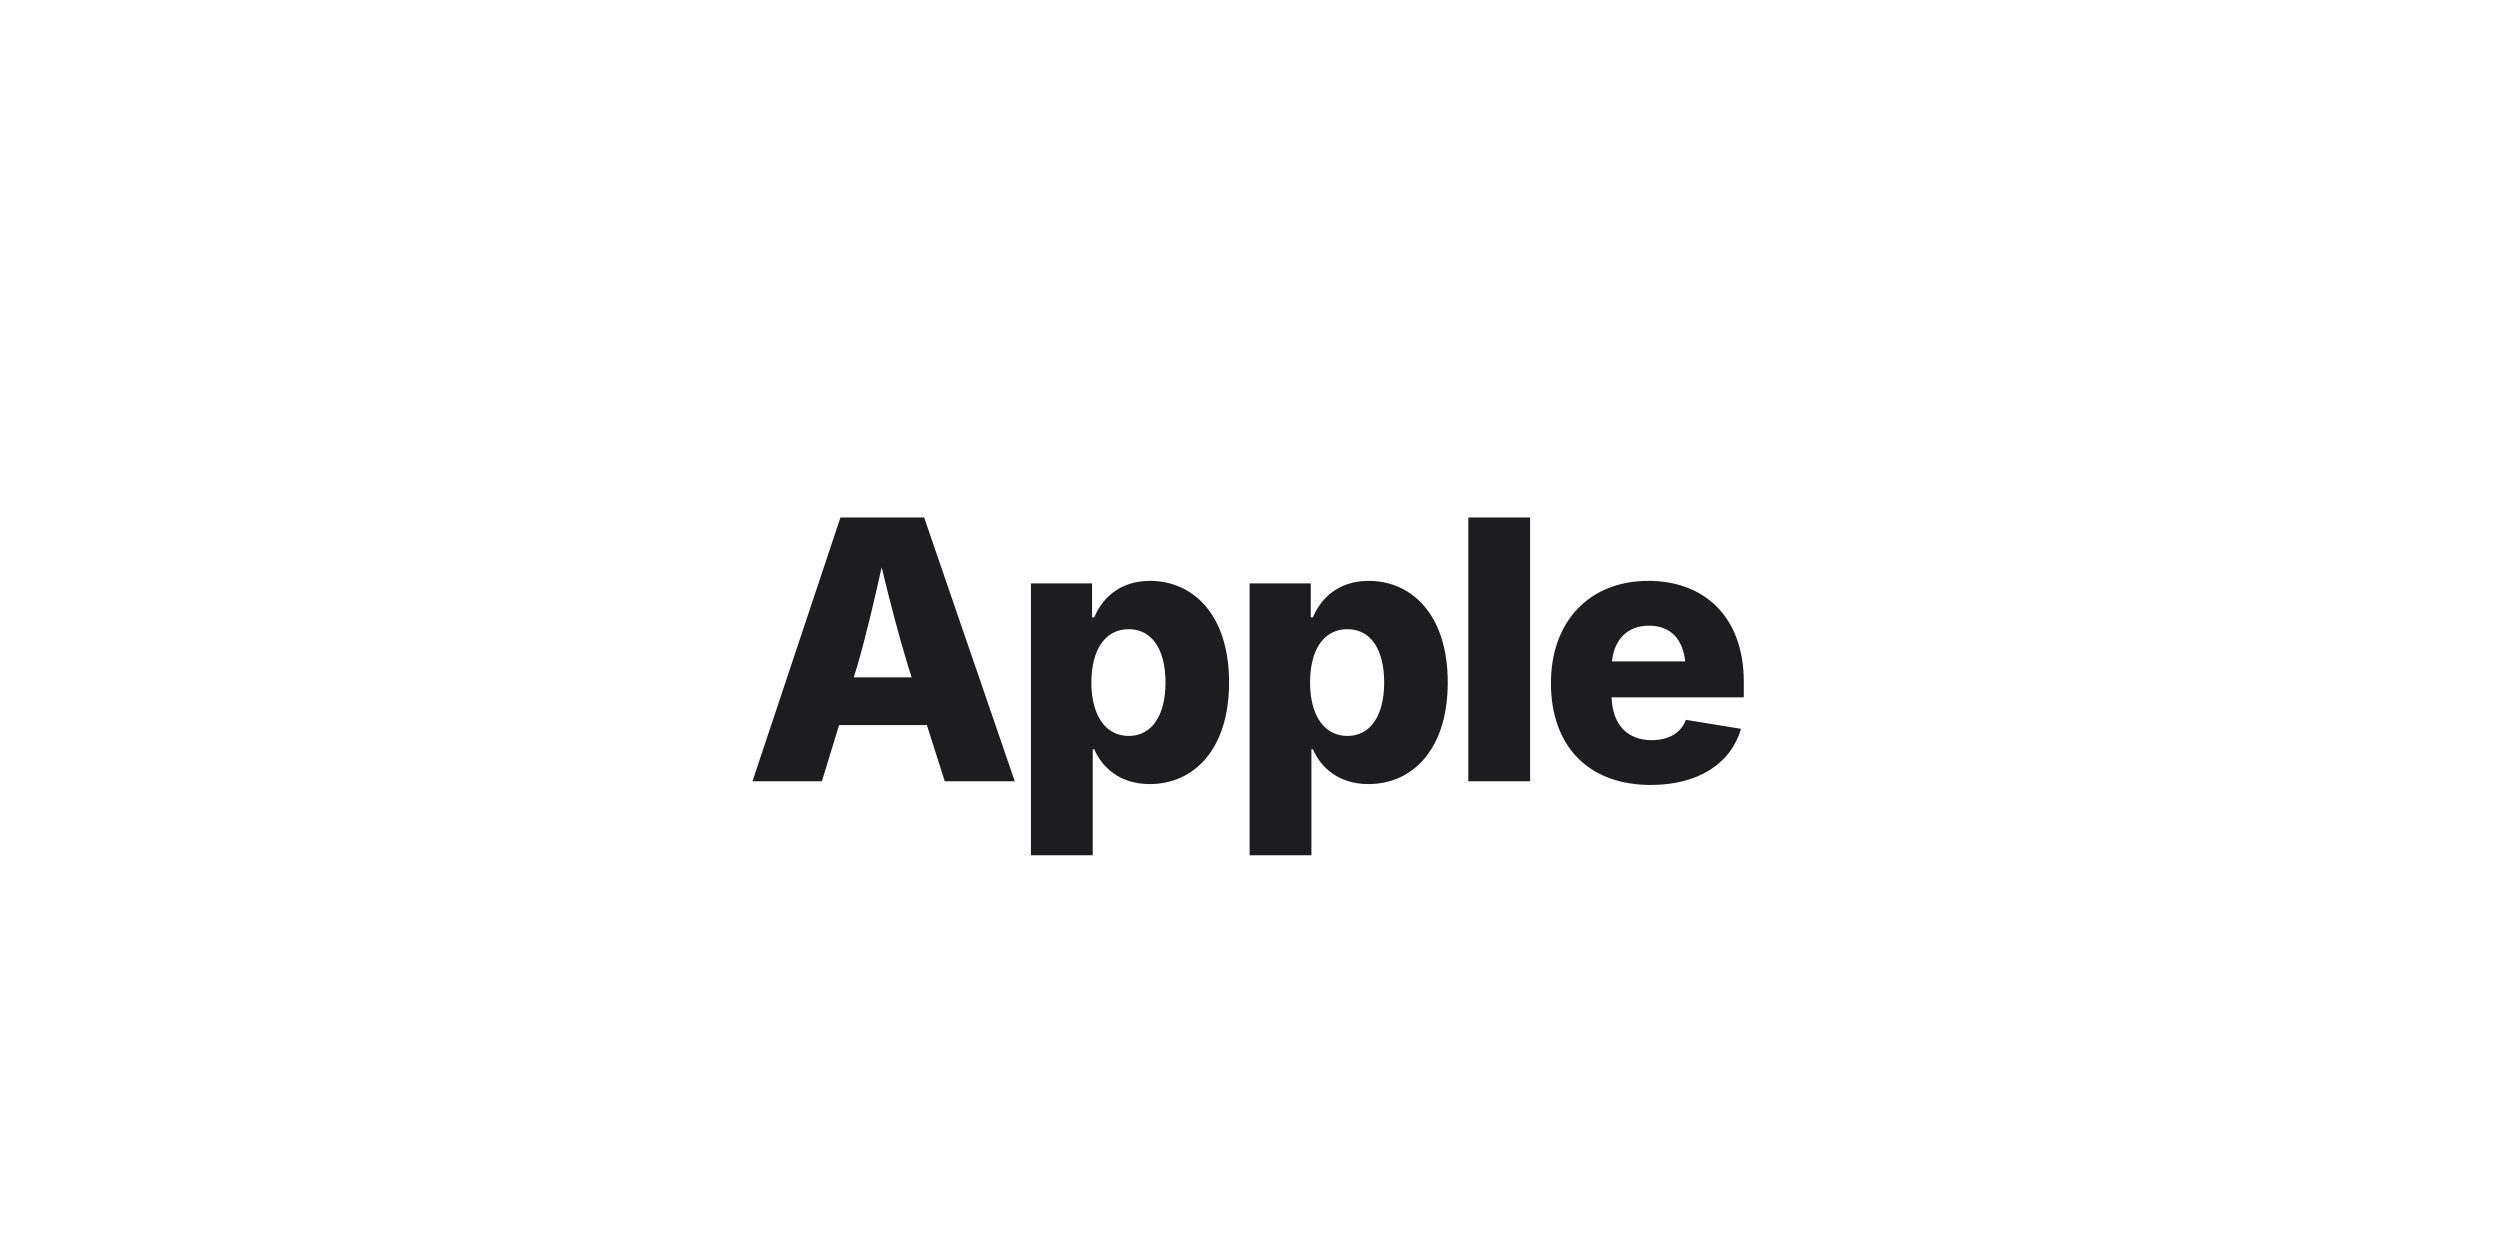
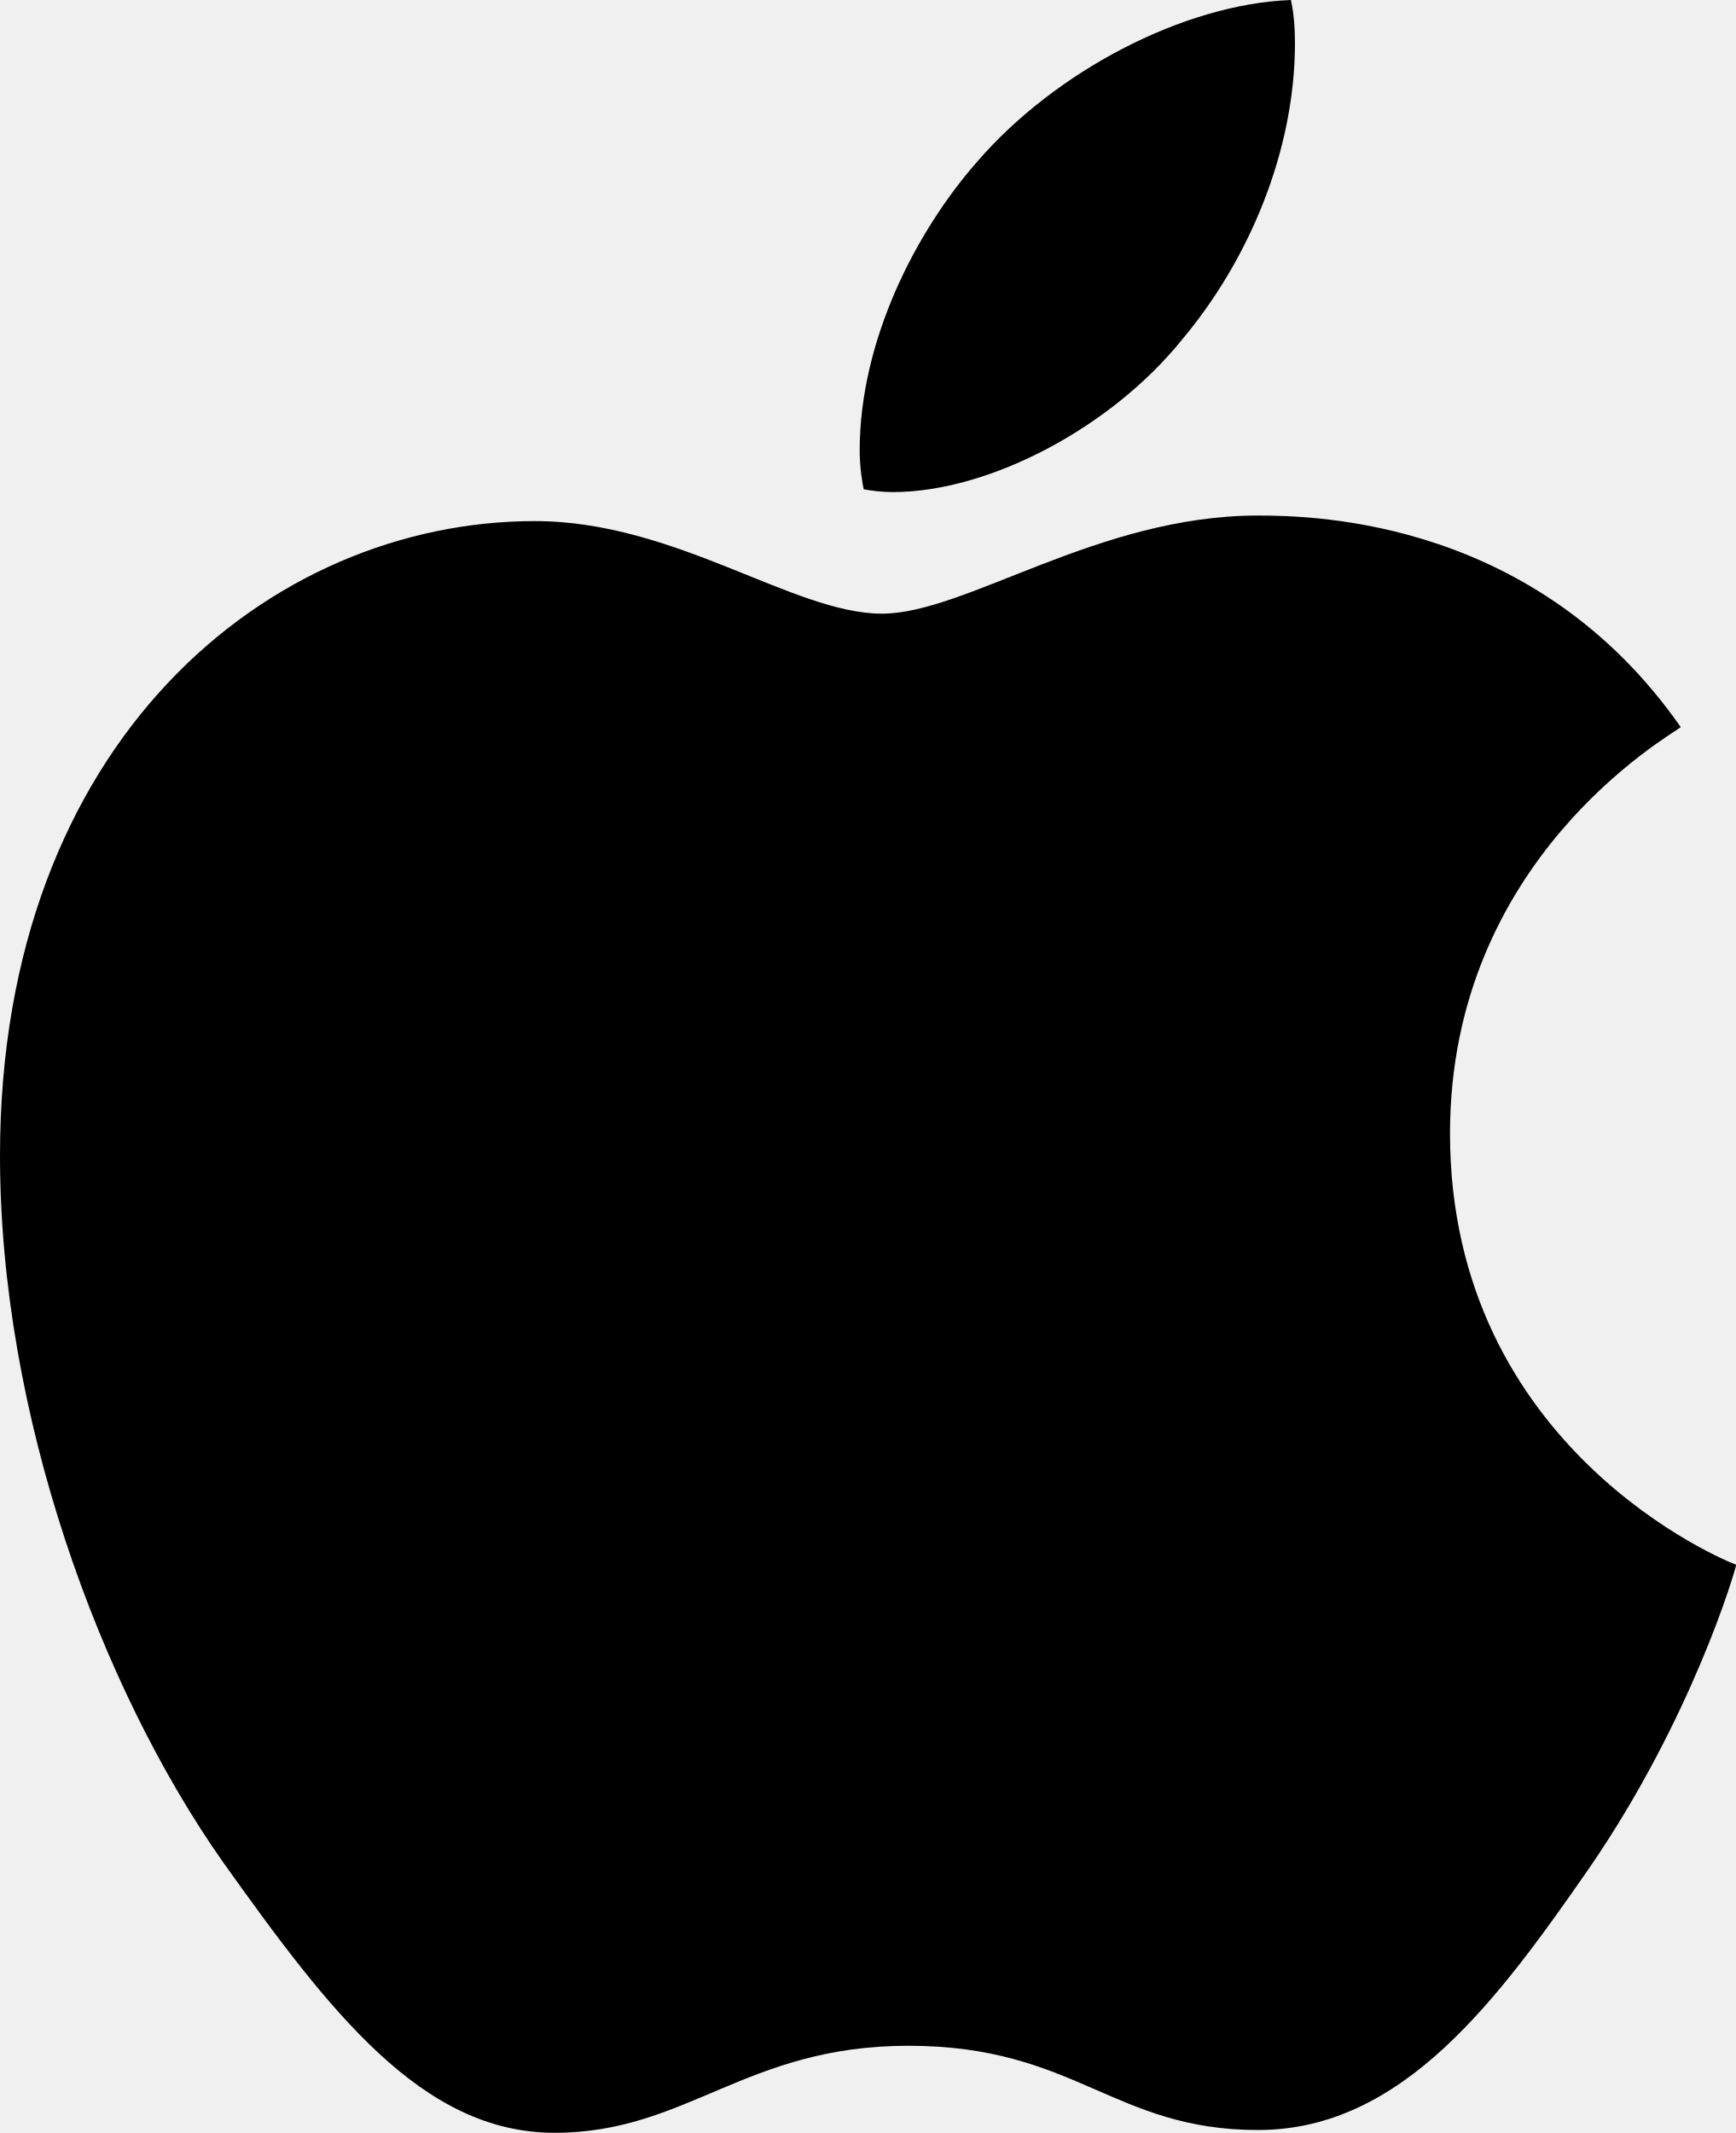
- <svg xmlns="http://www.w3.org/2000/svg" viewBox="0 0 400 200" width="400" height="200">
-   <rect width="400" height="200" fill="#ffffff" />
-   <text x="200" y="125" font-family="Inter, system-ui, sans-serif" font-weight="800" font-size="58" fill="#1d1d1f" text-anchor="middle" letter-spacing="-2">Apple</text>
+ <svg xmlns="http://www.w3.org/2000/svg" xml:space="preserve" width="814" height="1000">
+   <path d="M788.1 340.9c-5.8 4.5-108.2 62.2-108.2 190.5 0 148.4 130.3 200.9 134.2 202.2-.6 3.2-20.7 71.9-68.7 141.9-42.8 61.6-87.5 123.1-155.5 123.1s-85.5-39.5-164-39.5c-76.5 0-103.7 40.8-165.9 40.8s-105.6-57-155.5-127C46.7 790.7 0 663 0 541.8c0-194.4 126.4-297.5 250.8-297.5 66.1 0 121.2 43.4 162.7 43.4 39.5 0 101.1-46 176.3-46 28.5 0 130.9 2.6 198.3 99.2zm-234-181.5c31.1-36.9 53.1-88.1 53.1-139.3 0-7.1-.6-14.3-1.9-20.1-50.6 1.9-110.8 33.7-147.1 75.8-28.5 32.4-55.1 83.6-55.1 135.5 0 7.8 1.3 15.6 1.9 18.1 3.2.6 8.4 1.3 13.6 1.3 45.4 0 102.5-30.4 135.5-71.3z" />
</svg>
